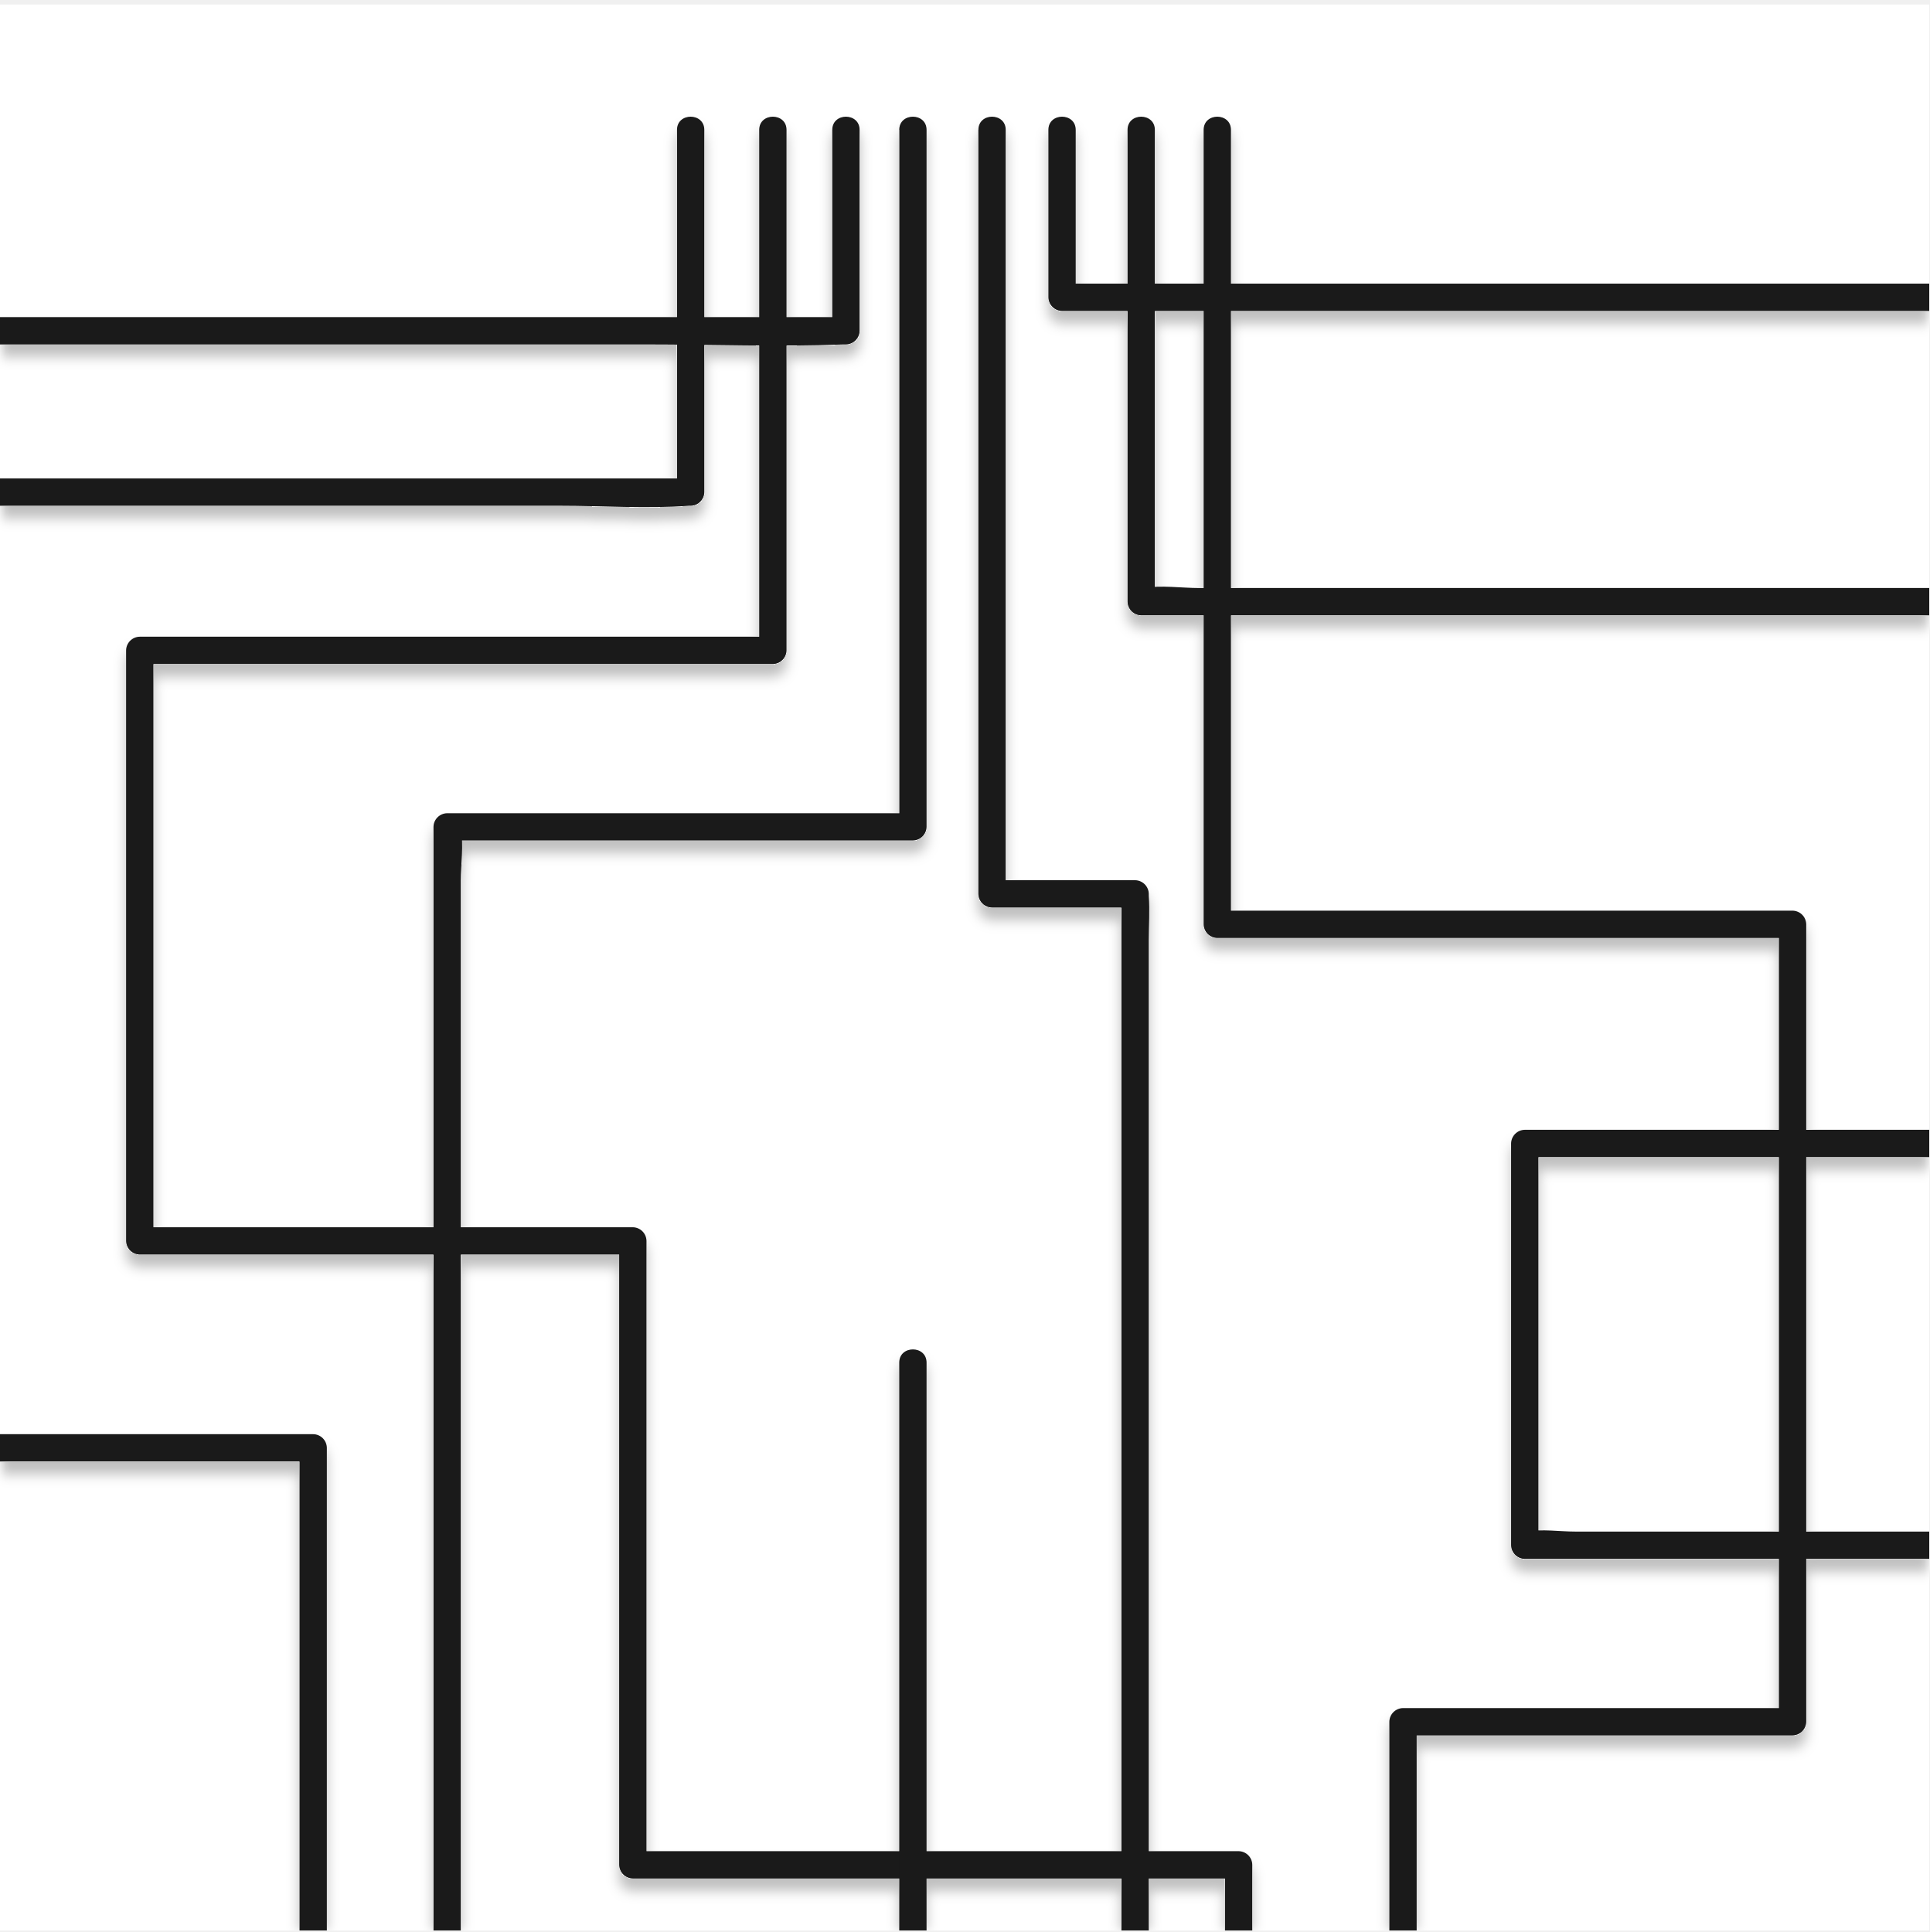
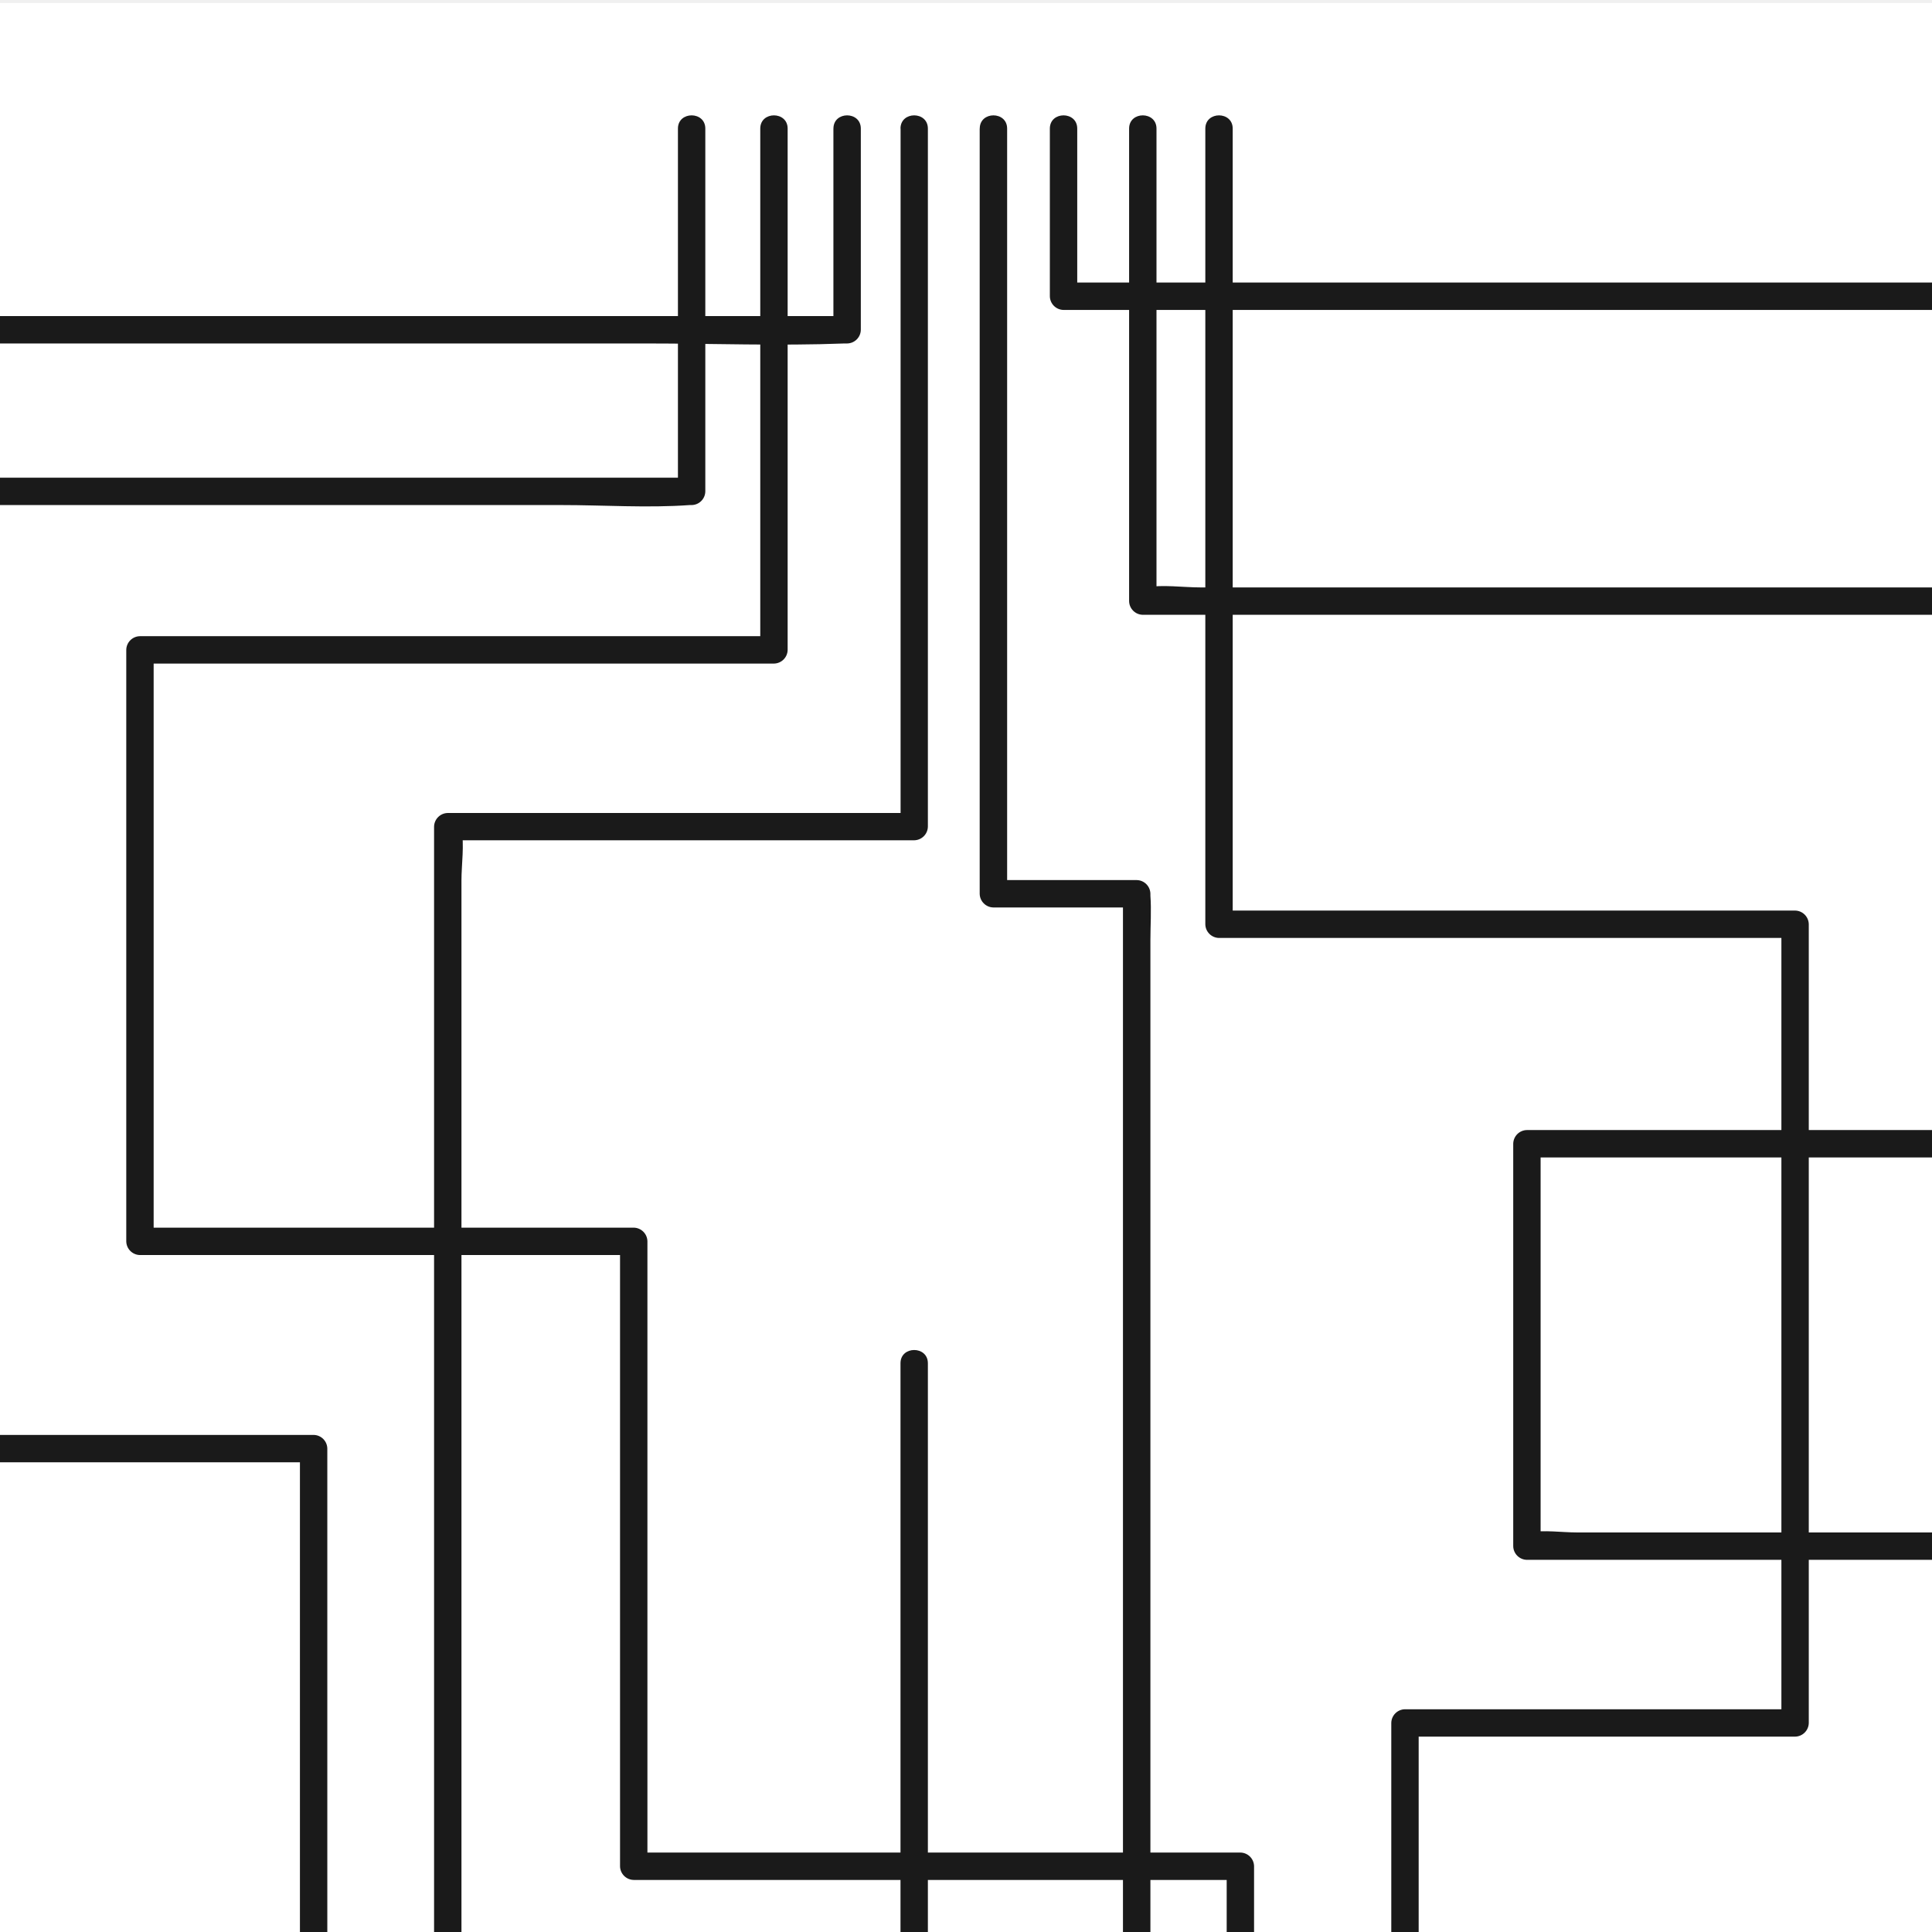
- <svg xmlns="http://www.w3.org/2000/svg" width="635" height="636" viewBox="0 0 635 636" fill="none">
-   <g clip-path="url(#clip0_1_110)">
-     <path d="M635 1.5H0V636.5H635V1.5Z" fill="white" />
-     <mask id="mask0_1_110" style="mask-type:luminance" maskUnits="userSpaceOnUse" x="0" y="1" width="635" height="636">
-       <path d="M635 1.5H0V636.5H635V1.5Z" fill="white" />
-     </mask>
-     <g mask="url(#mask0_1_110)">
-       <g filter="url(#filter0_d_1_110)">
-         <path d="M273.92 42.76V108.89L278.42 104.39H-189.76C-211.36 104.39 -233.15 103.57 -254.76 104.39C-255.06 104.39 -255.35 104.39 -255.65 104.39C-256.838 104.408 -257.972 104.888 -258.812 105.728C-259.652 106.568 -260.132 107.702 -260.15 108.89V351.37L-255.65 346.87H-446C-447.188 346.888 -448.322 347.368 -449.162 348.208C-450.002 349.048 -450.482 350.182 -450.5 351.37V519.7C-450.5 525.49 -441.5 525.5 -441.5 519.7V351.37L-446 355.87H-255.63C-254.441 355.854 -253.306 355.375 -252.465 354.535C-251.625 353.694 -251.146 352.559 -251.13 351.37V108.89L-255.63 113.39H212.55C234.16 113.39 255.95 114.22 277.55 113.39C277.84 113.39 278.14 113.39 278.43 113.39C279.619 113.374 280.754 112.895 281.595 112.055C282.435 111.214 282.914 110.079 282.93 108.89V42.76C282.93 36.97 273.93 36.96 273.93 42.76H273.92Z" fill="#1A1A1A" />
-         <path d="M345.06 42.76V97.87C345.078 99.058 345.558 100.192 346.398 101.032C347.238 101.872 348.372 102.352 349.56 102.37H680.21L675.71 97.87V376.42L680.21 371.92H501.86C500.672 371.938 499.538 372.418 498.698 373.258C497.858 374.098 497.378 375.232 497.36 376.42V508.68C497.378 509.868 497.858 511.002 498.698 511.842C499.538 512.682 500.672 513.162 501.86 513.18H891.14C896.36 513.18 901.72 513.53 906.93 513.18C907.17 513.18 907.42 513.18 907.66 513.18C908.848 513.162 909.982 512.682 910.822 511.842C911.662 511.002 912.142 509.868 912.16 508.68V401.5L907.66 406H1081L1076.5 401.5V566.79C1076.5 572.58 1085.5 572.59 1085.5 566.79V401.5C1085.48 400.312 1085 399.178 1084.16 398.338C1083.32 397.498 1082.19 397.018 1081 397H907.66C906.472 397.018 905.338 397.498 904.498 398.338C903.658 399.178 903.178 400.312 903.16 401.5V508.68L907.66 504.18H518.38C513.38 504.18 507.49 503.28 502.59 504.18C502.347 504.2 502.103 504.2 501.86 504.18L506.36 508.68V376.42L501.86 380.92H680.21C681.399 380.904 682.534 380.425 683.375 379.585C684.215 378.744 684.695 377.609 684.71 376.42V97.87C684.692 96.682 684.212 95.548 683.372 94.708C682.532 93.868 681.398 93.388 680.21 93.37H349.56L354.06 97.87V42.76C354.06 36.97 345.06 36.96 345.06 42.76Z" fill="#1A1A1A" />
-         <path d="M249.88 42.76V214.1L254.38 209.6H46C44.811 209.615 43.676 210.095 42.835 210.935C41.995 211.776 41.516 212.911 41.5 214.1V408.5C41.518 409.688 41.998 410.822 42.838 411.662C43.678 412.502 44.812 412.982 46 413H208.29L203.79 408.5V613.89C203.808 615.078 204.288 616.212 205.128 617.052C205.968 617.892 207.102 618.372 208.29 618.39H407.68L403.18 613.89V704.06C403.18 709.85 412.18 709.86 412.18 704.06V613.89C412.164 612.701 411.685 611.566 410.845 610.725C410.004 609.885 408.869 609.406 407.68 609.39H208.29L212.79 613.89V408.5C212.772 407.312 212.292 406.178 211.452 405.338C210.612 404.498 209.478 404.018 208.29 404H46L50.5 408.5V214.1L46 218.6H254.38C255.568 218.582 256.702 218.102 257.542 217.262C258.382 216.422 258.862 215.288 258.88 214.1V42.76C258.88 36.97 249.88 36.96 249.88 42.76Z" fill="#1A1A1A" />
-         <path d="M222.82 42.76V162L227.32 157.5H-77.51C-91.46 157.5 -105.85 156.5 -119.77 157.5H-120.36C-121.548 157.518 -122.682 157.998 -123.522 158.838C-124.362 159.678 -124.842 160.812 -124.86 162V426.5L-120.36 422H-330.77C-331.959 422.015 -333.094 422.495 -333.935 423.335C-334.775 424.176 -335.254 425.311 -335.27 426.5V608.88C-335.252 610.068 -334.772 611.202 -333.932 612.042C-333.092 612.882 -331.958 613.362 -330.77 613.38H-34.19C-33.002 613.362 -31.868 612.882 -31.028 612.042C-30.188 611.202 -29.708 610.068 -29.69 608.88V476.62L-34.19 481.12H103.08L98.58 476.62V737.13L103.08 732.63H-40.2C-45.99 732.63 -46 741.63 -40.2 741.63H103.08C104.268 741.612 105.402 741.132 106.242 740.292C107.082 739.452 107.562 738.318 107.58 737.13V476.62C107.564 475.431 107.085 474.296 106.245 473.455C105.404 472.615 104.269 472.135 103.08 472.12H-34.19C-35.378 472.138 -36.512 472.618 -37.352 473.458C-38.192 474.298 -38.672 475.432 -38.69 476.62V608.88L-34.19 604.38H-330.77L-326.27 608.88V426.5L-330.77 431H-120.36C-119.172 430.982 -118.038 430.502 -117.198 429.662C-116.358 428.822 -115.878 427.688 -115.86 426.5V162L-120.36 166.5H184.48C198.42 166.5 212.82 167.5 226.73 166.5C226.927 166.49 227.123 166.49 227.32 166.5C228.509 166.484 229.644 166.005 230.485 165.165C231.325 164.324 231.804 163.189 231.82 162V42.76C231.82 36.97 222.82 36.96 222.82 42.76Z" fill="#1A1A1A" />
-         <path d="M371.11 42.76V198.07C371.128 199.258 371.608 200.392 372.448 201.232C373.288 202.072 374.422 202.552 375.61 202.57H821.52C827.29 202.57 834 203.57 839.71 202.57C839.983 202.55 840.257 202.55 840.53 202.57L836.03 198.07V315.3C836.048 316.488 836.528 317.622 837.368 318.462C838.208 319.302 839.342 319.782 840.53 319.8H959.76L955.26 315.3V577.81L959.76 573.31H738.33C737.142 573.328 736.008 573.808 735.168 574.648C734.328 575.488 733.848 576.622 733.83 577.81V698.05C733.83 703.84 742.83 703.85 742.83 698.05V577.81L738.33 582.31H959.76C960.948 582.292 962.082 581.812 962.922 580.972C963.762 580.132 964.242 578.998 964.26 577.81V315.3C964.242 314.112 963.762 312.978 962.922 312.138C962.082 311.298 960.948 310.818 959.76 310.8H840.53L845.03 315.3V198.07C845.012 196.882 844.532 195.748 843.692 194.908C842.852 194.068 841.718 193.588 840.53 193.57H394.62C388.85 193.57 382.14 192.57 376.43 193.57C376.157 193.59 375.883 193.59 375.61 193.57L380.11 198.07V42.76C380.11 36.97 371.11 36.96 371.11 42.76Z" fill="#1A1A1A" />
-         <path d="M396.16 42.76V304.28C396.178 305.468 396.658 306.602 397.498 307.442C398.338 308.282 399.472 308.762 400.66 308.78H590L585.5 304.28V566.79L590 562.29H461.78C460.592 562.308 459.458 562.788 458.618 563.628C457.778 564.468 457.298 565.602 457.28 566.79V763.18C457.28 768.97 466.28 768.98 466.28 763.18V566.79L461.78 571.29H590C591.188 571.272 592.322 570.792 593.162 569.952C594.002 569.112 594.482 567.978 594.5 566.79V304.28C594.482 303.092 594.002 301.958 593.162 301.118C592.322 300.278 591.188 299.798 590 299.78H400.66L405.16 304.28V42.76C405.16 36.97 396.16 36.96 396.16 42.76Z" fill="#1A1A1A" />
-         <path d="M296 42.76V272.21L300.5 267.71H147.17C145.982 267.728 144.848 268.208 144.008 269.048C143.168 269.888 142.688 271.022 142.67 272.21V686.37C142.67 691.98 142.27 697.74 142.67 703.37C142.67 703.61 142.67 703.86 142.67 704.1C142.686 705.289 143.165 706.424 144.005 707.265C144.846 708.105 145.981 708.584 147.17 708.6H300.47C301.658 708.582 302.792 708.102 303.632 707.262C304.472 706.422 304.952 705.288 304.97 704.1V448.56C304.97 442.77 295.97 442.76 295.97 448.56V704.06L300.47 699.56H147.17L151.67 704.06V289.91C151.67 284.62 152.67 278.16 151.67 272.91C151.645 272.667 151.645 272.423 151.67 272.18L147.17 276.68H300.47C301.658 276.662 302.792 276.182 303.632 275.342C304.472 274.502 304.952 273.368 304.97 272.18V42.76C304.97 36.97 295.97 36.96 295.97 42.76H296Z" fill="#1A1A1A" />
-         <path d="M322 42.76V294.26C322.018 295.448 322.498 296.582 323.338 297.422C324.178 298.262 325.312 298.742 326.5 298.76H373.59L369.09 294.26V653.7C369.09 658.54 368.74 663.53 369.09 668.36C369.09 668.57 369.09 668.78 369.09 668.99C369.106 670.179 369.585 671.314 370.425 672.155C371.266 672.995 372.401 673.474 373.59 673.49H618.09L613.59 668.99V737.13C613.59 742.92 622.59 742.93 622.59 737.13V668.99C622.572 667.802 622.092 666.668 621.252 665.828C620.412 664.988 619.278 664.508 618.09 664.49H373.61L378.11 668.99V309.55C378.11 304.71 378.46 299.72 378.11 294.89C378.11 294.68 378.11 294.47 378.11 294.26C378.092 293.072 377.612 291.938 376.772 291.098C375.932 290.258 374.798 289.778 373.61 289.76H326.52L331.02 294.26V42.76C331.02 36.97 322.02 36.96 322.02 42.76H322Z" fill="#1A1A1A" />
-       </g>
-     </g>
-   </g>
+ <svg xmlns="http://www.w3.org/2000/svg" id="Layer_1" data-name="Layer 1" viewBox="0 0 635 635">
  <defs>
-     <filter id="filter0_d_1_110" x="-454.5" y="38.414" width="1544" height="737.112" filterUnits="userSpaceOnUse" color-interpolation-filters="sRGB">
-       <feFlood flood-opacity="0" result="BackgroundImageFix" />
-       <feColorMatrix in="SourceAlpha" type="matrix" values="0 0 0 0 0 0 0 0 0 0 0 0 0 0 0 0 0 0 127 0" result="hardAlpha" />
-       <feOffset dy="4" />
-       <feGaussianBlur stdDeviation="2" />
-       <feComposite in2="hardAlpha" operator="out" />
-       <feColorMatrix type="matrix" values="0 0 0 0 0 0 0 0 0 0 0 0 0 0 0 0 0 0 0.25 0" />
-       <feBlend mode="normal" in2="BackgroundImageFix" result="effect1_dropShadow_1_110" />
-       <feBlend mode="normal" in="SourceGraphic" in2="effect1_dropShadow_1_110" result="shape" />
-     </filter>
-     <clipPath id="clip0_1_110">
-       <rect width="635" height="635" fill="white" transform="translate(0 0.5)" />
+     <style>.cls-1{fill:none;}.cls-2{fill:#fff;}.cls-3{clip-path:url(#clip-path);}.cls-4{fill:#1a1a1a;}</style>
+     <clipPath id="clip-path">
+       <rect class="cls-1" y="1" width="635" height="635" />
    </clipPath>
  </defs>
+   <rect class="cls-2" y="1" width="635" height="635" />
+   <g class="cls-3">
+     <path class="cls-4" d="M273.92,42.26v66.13l4.5-4.5H-189.76c-21.6,0-43.39-.82-65,0-.3,0-.59,0-.89,0a4.57,4.57,0,0,0-4.5,4.5V350.87l4.5-4.5H-446a4.57,4.57,0,0,0-4.5,4.5V519.2c0,5.79,9,5.8,9,0V350.87l-4.5,4.5h190.37a4.56,4.56,0,0,0,4.5-4.5V108.39l-4.5,4.5H212.55c21.61,0,43.4.83,65,0,.29,0,.59,0,.88,0a4.56,4.56,0,0,0,4.5-4.5V42.26c0-5.79-9-5.8-9,0Z" />
+     <path class="cls-4" d="M345.06,42.26V97.37a4.57,4.57,0,0,0,4.5,4.5H680.21l-4.5-4.5V375.92l4.5-4.5H501.86a4.57,4.57,0,0,0-4.5,4.5V508.18a4.57,4.57,0,0,0,4.5,4.5H891.14c5.22,0,10.58.35,15.79,0,.24,0,.49,0,.73,0a4.57,4.57,0,0,0,4.5-4.5V401l-4.5,4.5H1081l-4.5-4.5V566.29c0,5.79,9,5.8,9,0V401a4.57,4.57,0,0,0-4.5-4.5H907.66a4.57,4.57,0,0,0-4.5,4.5V508.18l4.5-4.5H518.38c-5,0-10.89-.9-15.79,0a4.45,4.45,0,0,1-.73,0l4.5,4.5V375.92l-4.5,4.5H680.21a4.56,4.56,0,0,0,4.5-4.5V97.37a4.57,4.57,0,0,0-4.5-4.5H349.56l4.5,4.5V42.26c0-5.79-9-5.8-9,0Z" />
+     <path class="cls-4" d="M249.88,42.26V213.6l4.5-4.5H46a4.56,4.56,0,0,0-4.5,4.5V408a4.57,4.57,0,0,0,4.5,4.5H208.29l-4.5-4.5V613.39a4.57,4.57,0,0,0,4.5,4.5H407.68l-4.5-4.5v90.17c0,5.79,9,5.8,9,0V613.39a4.56,4.56,0,0,0-4.5-4.5H208.29l4.5,4.5V408a4.57,4.57,0,0,0-4.5-4.5H46l4.5,4.5V213.6L46,218.1H254.38a4.57,4.57,0,0,0,4.5-4.5V42.26c0-5.79-9-5.8-9,0Z" />
+     <path class="cls-4" d="M222.82,42.26V161.5l4.5-4.5H-77.51c-13.95,0-28.34-1-42.26,0h-.59a4.57,4.57,0,0,0-4.5,4.5V426l4.5-4.5H-330.77a4.56,4.56,0,0,0-4.5,4.5V608.38a4.57,4.57,0,0,0,4.5,4.5H-34.19a4.57,4.57,0,0,0,4.5-4.5V476.12l-4.5,4.5H103.08l-4.5-4.5V736.63l4.5-4.5H-40.2c-5.79,0-5.8,9,0,9H103.08a4.57,4.57,0,0,0,4.5-4.5V476.12a4.56,4.56,0,0,0-4.5-4.5H-34.19a4.57,4.57,0,0,0-4.5,4.5V608.38l4.5-4.5H-330.77l4.5,4.5V426l-4.5,4.5h210.41a4.57,4.57,0,0,0,4.5-4.5V161.5l-4.5,4.5H184.48c13.94,0,28.34,1,42.25,0a5.8,5.8,0,0,1,.59,0,4.56,4.56,0,0,0,4.5-4.5V42.26c0-5.79-9-5.8-9,0Z" />
+     <path class="cls-4" d="M371.11,42.26V197.57a4.57,4.57,0,0,0,4.5,4.5H821.52c5.77,0,12.48,1,18.19,0a5.61,5.61,0,0,1,.82,0l-4.5-4.5V314.8a4.57,4.57,0,0,0,4.5,4.5H959.76l-4.5-4.5V577.31l4.5-4.5H738.33a4.57,4.57,0,0,0-4.5,4.5V697.55c0,5.79,9,5.8,9,0V577.31l-4.5,4.5H959.76a4.57,4.57,0,0,0,4.5-4.5V314.8a4.57,4.57,0,0,0-4.5-4.5H840.53l4.5,4.5V197.57a4.57,4.57,0,0,0-4.5-4.5H394.62c-5.77,0-12.48-1-18.19,0a5.61,5.61,0,0,1-.82,0l4.5,4.5V42.26c0-5.79-9-5.8-9,0Z" />
+     <path class="cls-4" d="M396.16,42.26V303.78a4.57,4.57,0,0,0,4.5,4.5H590l-4.5-4.5V566.29l4.5-4.5H461.78a4.57,4.57,0,0,0-4.5,4.5V762.68c0,5.79,9,5.8,9,0V566.29l-4.5,4.5H590a4.57,4.57,0,0,0,4.5-4.5V303.78a4.57,4.57,0,0,0-4.5-4.5H400.66l4.5,4.5V42.26c0-5.79-9-5.8-9,0Z" />
+     <path class="cls-4" d="M296,42.26V271.71l4.5-4.5H147.17a4.57,4.57,0,0,0-4.5,4.5V685.87c0,5.61-.4,11.37,0,17,0,.24,0,.49,0,.73a4.56,4.56,0,0,0,4.5,4.5h153.3a4.57,4.57,0,0,0,4.5-4.5V448.06c0-5.79-9-5.8-9,0v255.5l4.5-4.5H147.17l4.5,4.5V289.41c0-5.29,1-11.75,0-17a3.56,3.56,0,0,1,0-.73l-4.5,4.5h153.3a4.57,4.57,0,0,0,4.5-4.5V42.26c0-5.79-9-5.8-9,0Z" />
+     <path class="cls-4" d="M322,42.26v251.5a4.57,4.57,0,0,0,4.5,4.5h47.09l-4.5-4.5V653.2c0,4.84-.35,9.83,0,14.66,0,.21,0,.42,0,.63a4.56,4.56,0,0,0,4.5,4.5H618.09l-4.5-4.5v68.14c0,5.79,9,5.8,9,0V668.49a4.57,4.57,0,0,0-4.5-4.5H373.61l4.5,4.5V309.05c0-4.84.35-9.83,0-14.66,0-.21,0-.42,0-.63a4.57,4.57,0,0,0-4.5-4.5H326.52l4.5,4.5V42.26c0-5.79-9-5.8-9,0Z" />
+   </g>
</svg>
